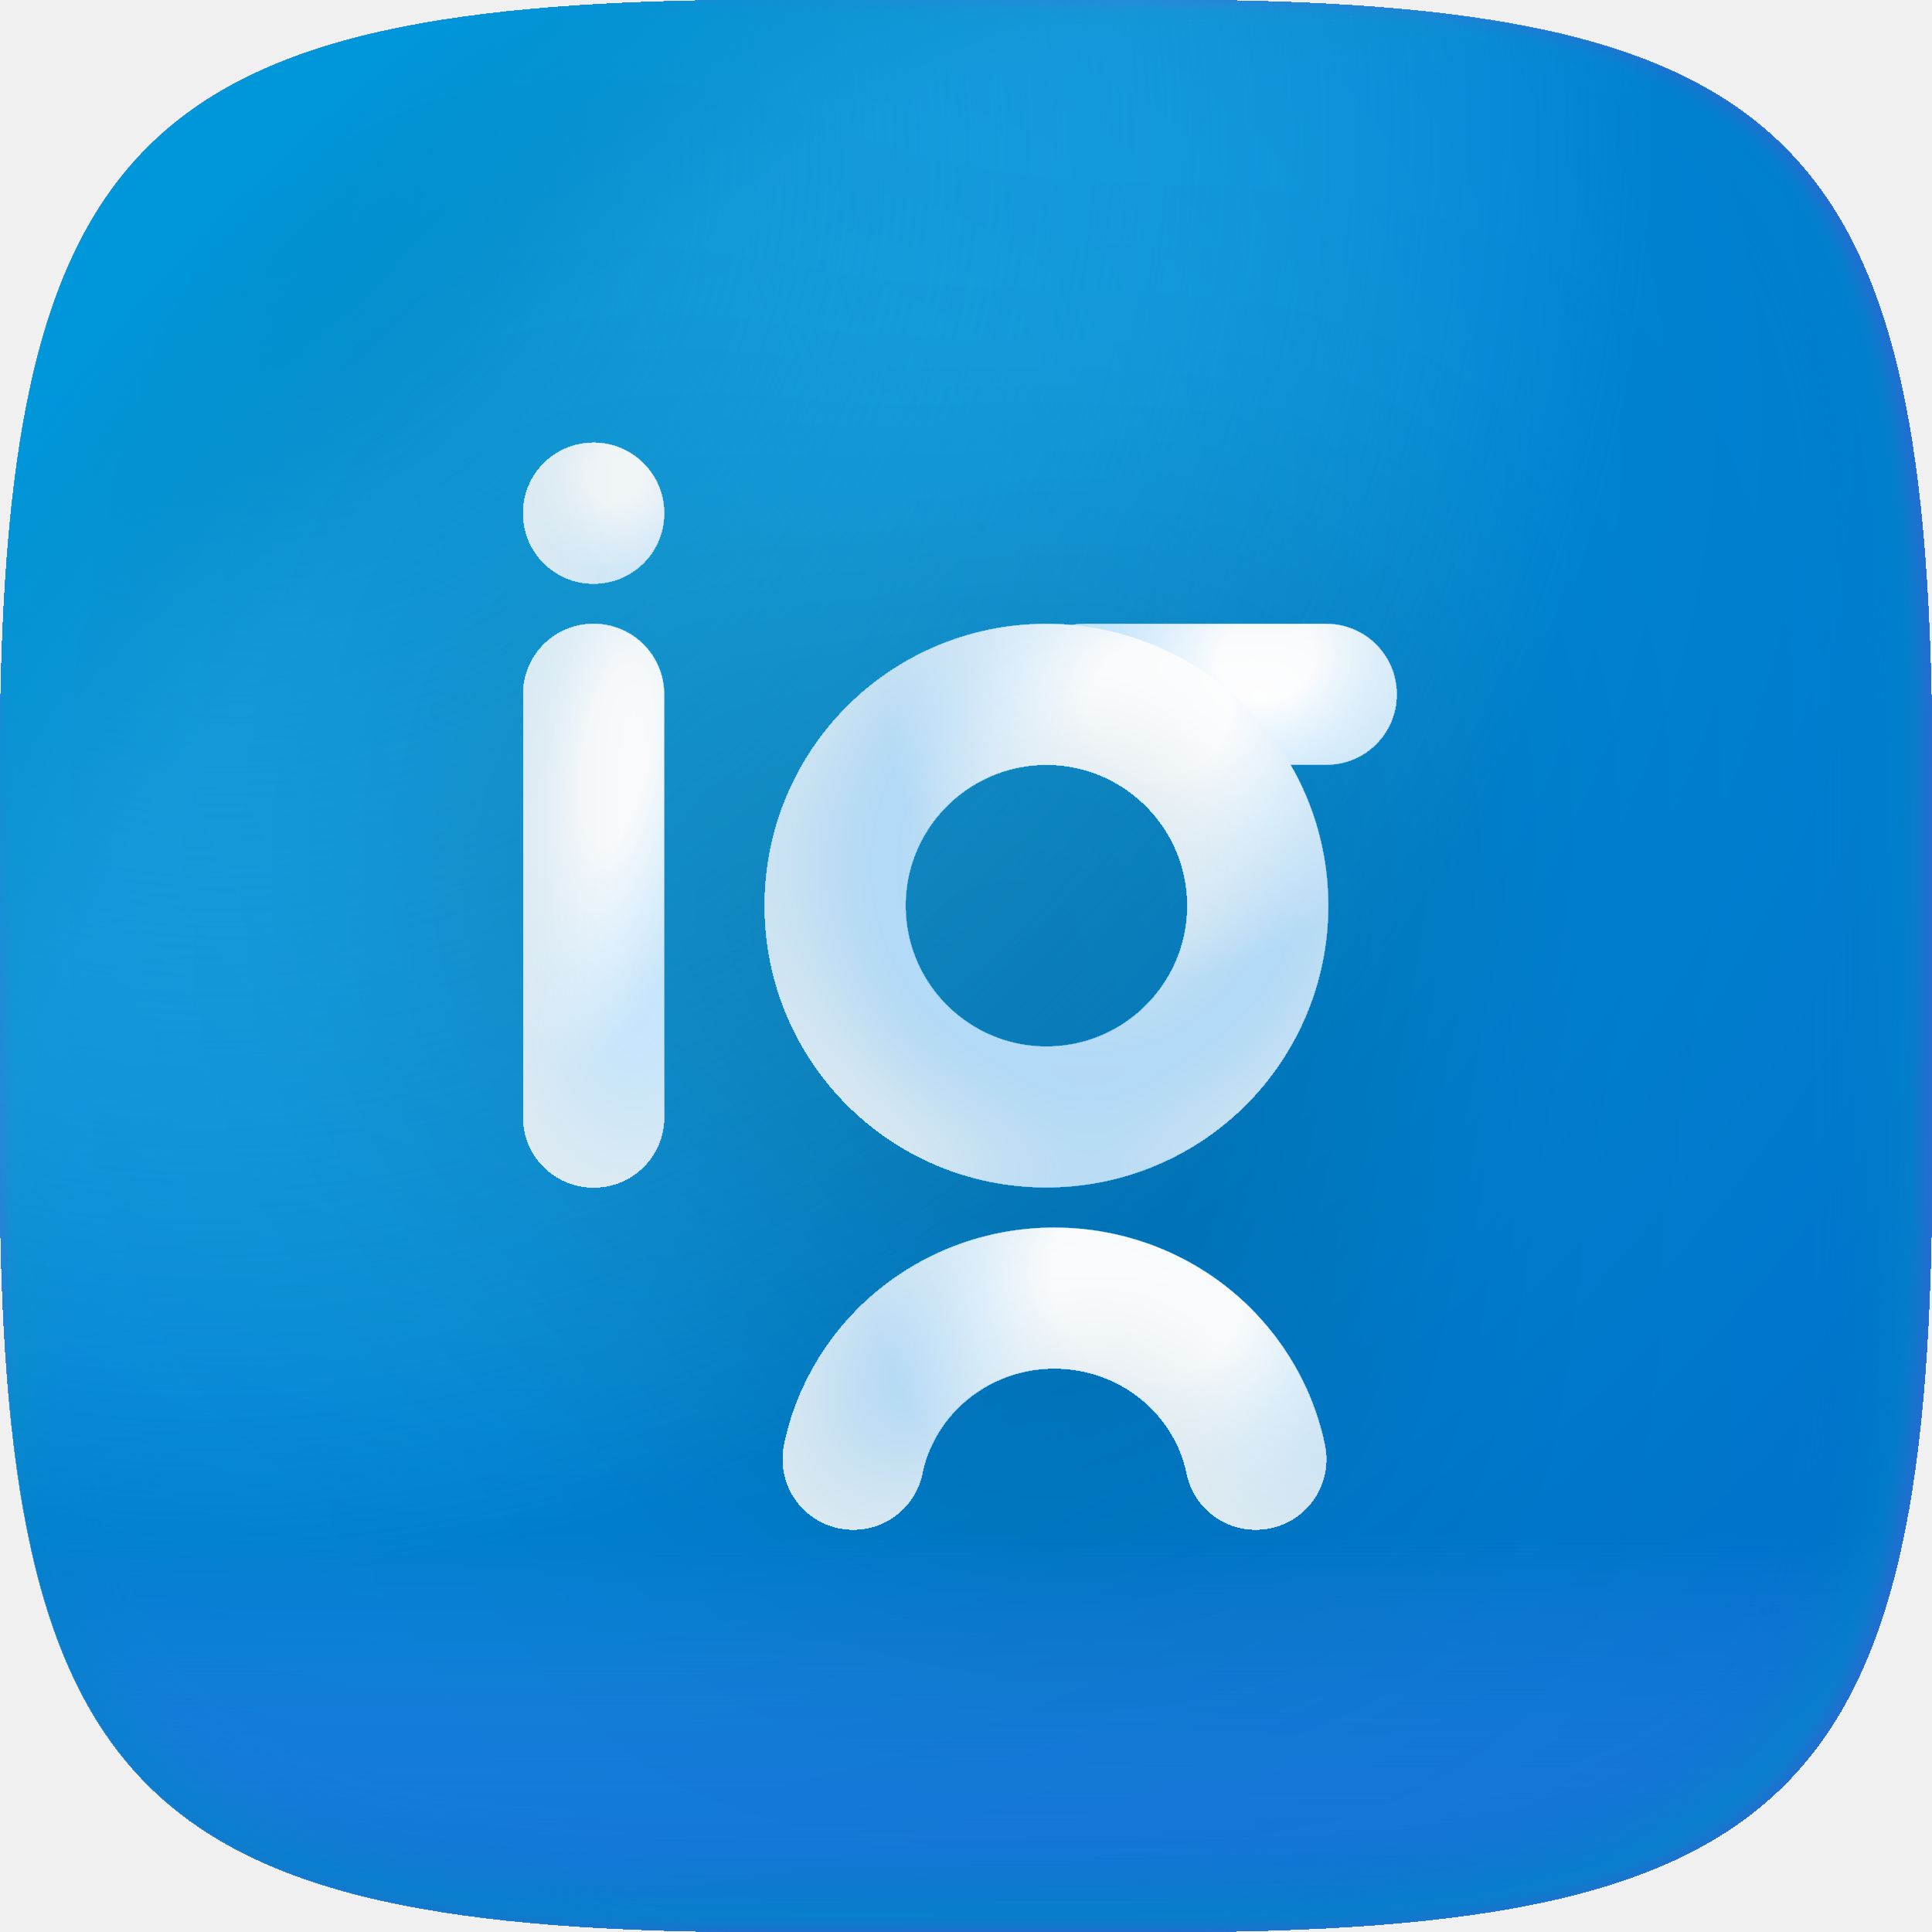
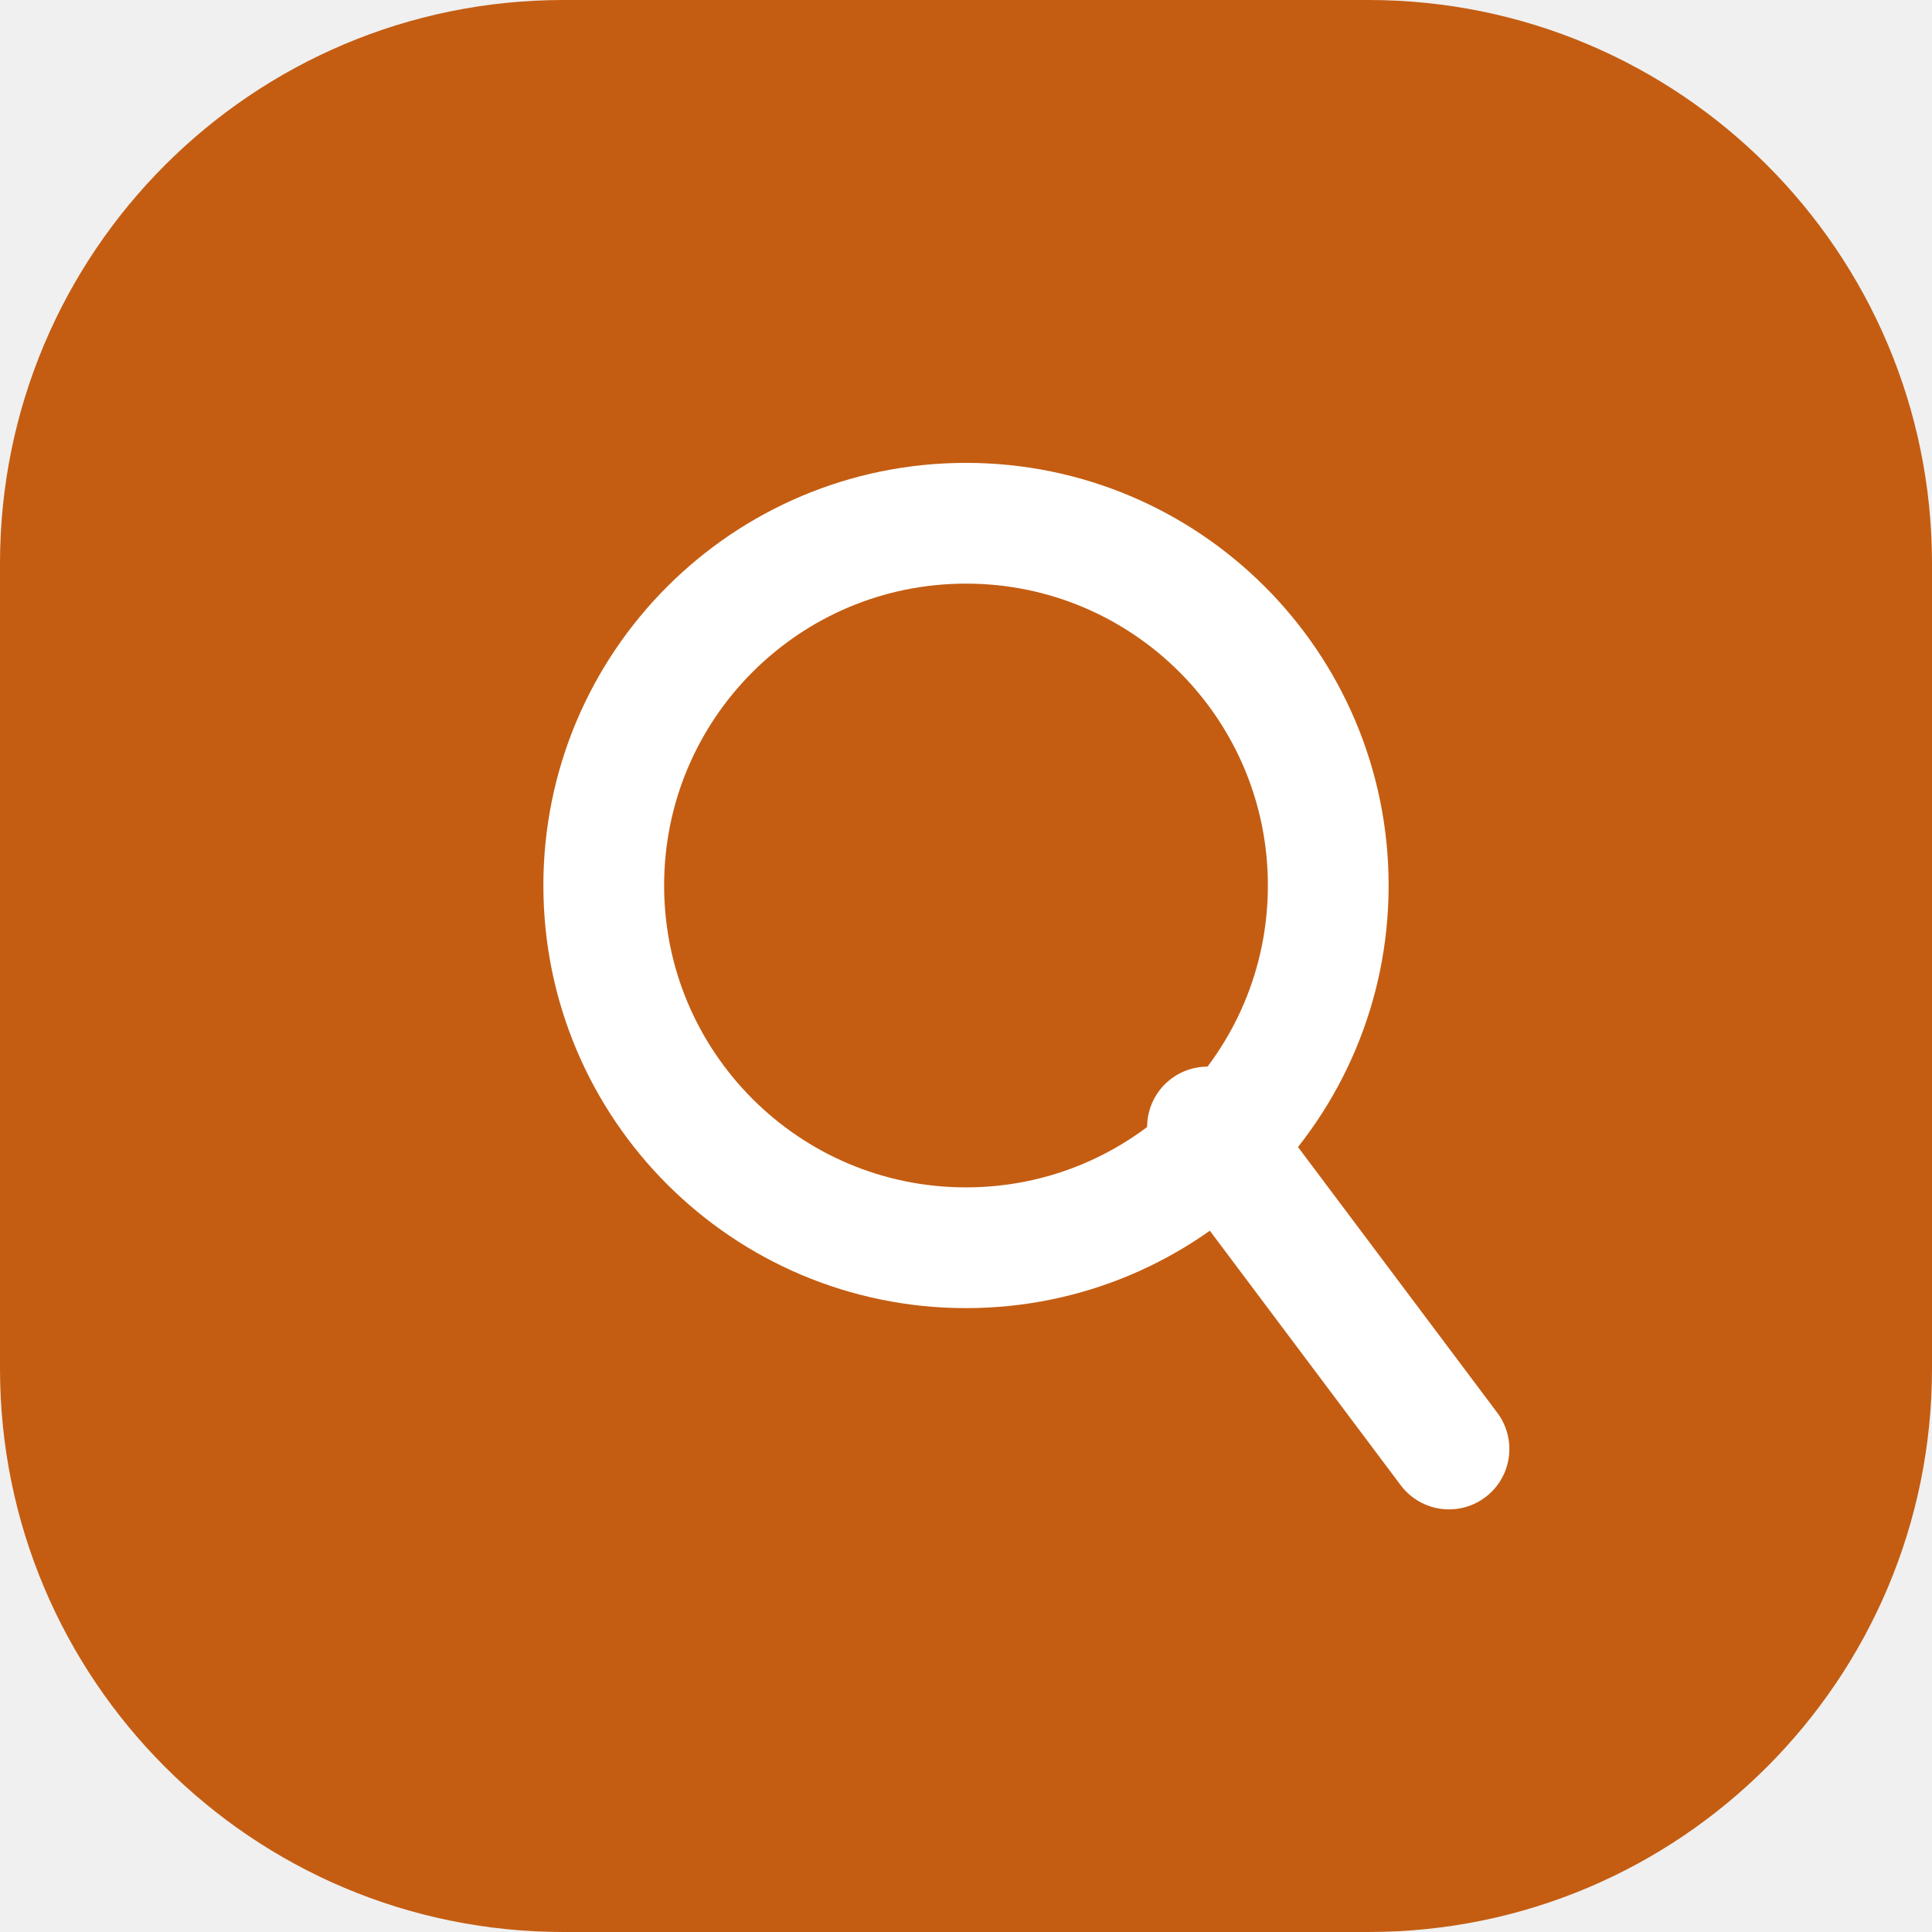
- <svg xmlns="http://www.w3.org/2000/svg" width="48" height="48" fill="none" viewBox="0 0 48 48">
-   <g clip-path="url(#a)">
-     <g filter="url(#b)">
-       <path fill="url(#c)" d="M0 19.162C0 3.382 3.382 0 19.162 0h9.676C44.618 0 48 3.382 48 19.162v9.676C48 44.618 44.618 48 28.838 48h-9.676C3.382 48 0 44.618 0 28.838z" />
-       <path fill="url(#d)" d="M0 19.162C0 3.382 3.382 0 19.162 0h9.676C44.618 0 48 3.382 48 19.162v9.676C48 44.618 44.618 48 28.838 48h-9.676C3.382 48 0 44.618 0 28.838z" />
-     </g>
-     <path fill="url(#e)" d="M0 19.162C0 3.382 3.382 0 19.162 0h9.676C44.618 0 48 3.382 48 19.162v9.676C48 44.618 44.618 48 28.838 48h-9.676C3.382 48 0 44.618 0 28.838z" />
-     <path fill="url(#f)" d="M0 19.162C0 3.382 3.382 0 19.162 0h9.676C44.618 0 48 3.382 48 19.162v9.676C48 44.618 44.618 48 28.838 48h-9.676C3.382 48 0 44.618 0 28.838z" />
-     <g filter="url(#g)">
-       <path stroke="url(#h)" stroke-linecap="round" stroke-linejoin="round" stroke-width="3.5" d="M21.2 36.25q.108-.523.323-1a5 5 0 0 1 1.033-1.5 5.14 5.14 0 0 1 3.644-1.5c1.427 0 2.718.574 3.644 1.5.431.431.783.939 1.034 1.5q.213.477.322 1" />
-       <rect width="9.5" height="3.5" x="25.2" y="15.5" fill="url(#i)" rx="1.75" />
-       <circle cx="26" cy="22.5" r="5.25" stroke="url(#j)" stroke-width="3.5" />
-       <rect width="3.5" height="14" x="13" y="15.5" fill="url(#k)" rx="1.75" />
-       <circle cx="14.75" cy="12.75" r="1.75" fill="url(#l)" />
-     </g>
-   </g>
-   <defs>
-     <radialGradient id="c" cx="0" cy="0" r="1" gradientTransform="rotate(58.53 -4.415 22.938)scale(47.541 57.3913)" gradientUnits="userSpaceOnUse">
-       <stop stop-color="#0096d8" />
-       <stop offset="1" stop-color="#0067c6" />
-     </radialGradient>
-     <radialGradient id="e" cx="0" cy="0" r="1" gradientTransform="rotate(47.386 -1.736 9.344)scale(34.3282 35.5219)" gradientUnits="userSpaceOnUse">
-       <stop stop-color="#008bcb" />
-       <stop offset="1" stop-color="#50caff" stop-opacity="0" />
-     </radialGradient>
-     <radialGradient id="f" cx="0" cy="0" r="1" gradientTransform="rotate(225.38 35.814 15.156)scale(64.609 57.3011)" gradientUnits="userSpaceOnUse">
-       <stop offset=".876" stop-color="#0089c6" stop-opacity="0" />
-       <stop offset="1" stop-color="#0096da" />
-     </radialGradient>
-     <radialGradient id="h" cx="0" cy="0" r="1" gradientTransform="rotate(147.621 9.65 20.015)scale(9.33666 10.1124)" gradientUnits="userSpaceOnUse">
-       <stop offset=".254" stop-color="#fff" />
-       <stop offset=".726" stop-color="#a7d5f7" />
-     </radialGradient>
-     <radialGradient id="i" cx="0" cy="0" r="1" gradientTransform="rotate(152.724 13.76 11.975)scale(5.72595 4.93114)" gradientUnits="userSpaceOnUse">
-       <stop offset=".213" stop-color="#fff" />
-       <stop offset=".743" stop-color="#bde3ff" />
-     </radialGradient>
-     <radialGradient id="j" cx="0" cy="0" r="1" gradientTransform="rotate(119.539 9.272 17.191)scale(12.0687)" gradientUnits="userSpaceOnUse">
-       <stop offset=".143" stop-color="#fff" />
-       <stop offset=".558" stop-color="#a7d5f7" />
-     </radialGradient>
-     <radialGradient id="k" cx="0" cy="0" r="1" gradientTransform="rotate(100.128 -.192 15.784)scale(10.6624 3.90251)" gradientUnits="userSpaceOnUse">
-       <stop offset=".213" stop-color="#fff" />
-       <stop offset=".743" stop-color="#bde3ff" />
-     </radialGradient>
-     <radialGradient id="l" cx="0" cy="0" r="1" gradientTransform="rotate(125.547 4.617 9.845)scale(3.22511 3.22548)" gradientUnits="userSpaceOnUse">
-       <stop offset=".213" stop-color="#fff" />
-       <stop offset=".743" stop-color="#bde3ff" />
-     </radialGradient>
-     <filter id="b" width="48.5" height="48.5" x="-.5" y="-.5" color-interpolation-filters="sRGB" filterUnits="userSpaceOnUse">
-       <feFlood flood-opacity="0" result="BackgroundImageFix" />
-       <feBlend in="SourceGraphic" in2="BackgroundImageFix" result="shape" />
-       <feColorMatrix in="SourceAlpha" result="hardAlpha" values="0 0 0 0 0 0 0 0 0 0 0 0 0 0 0 0 0 0 127 0" />
-       <feOffset dx="-.5" dy="-.5" />
-       <feGaussianBlur stdDeviation="1" />
-       <feComposite in2="hardAlpha" k2="-1" k3="1" operator="arithmetic" />
-       <feColorMatrix values="0 0 0 0 0 0 0 0 0 0.529 0 0 0 0 0.769 0 0 0 1 0" />
-       <feBlend in2="shape" result="effect1_innerShadow_811_624" />
-       <feColorMatrix in="SourceAlpha" result="hardAlpha" values="0 0 0 0 0 0 0 0 0 0 0 0 0 0 0 0 0 0 127 0" />
-       <feOffset dx="-.25" />
-       <feGaussianBlur stdDeviation=".25" />
-       <feComposite in2="hardAlpha" k2="-1" k3="1" operator="arithmetic" />
-       <feColorMatrix values="0 0 0 0 0.165 0 0 0 0 0.412 0 0 0 0 0.824 0 0 0 1 0" />
-       <feBlend in2="effect1_innerShadow_811_624" result="effect2_innerShadow_811_624" />
-     </filter>
-     <filter id="g" width="61.7" height="67" x="-7" y="-9" color-interpolation-filters="sRGB" filterUnits="userSpaceOnUse">
-       <feFlood flood-opacity="0" result="BackgroundImageFix" />
-       <feColorMatrix in="SourceAlpha" result="hardAlpha" values="0 0 0 0 0 0 0 0 0 0 0 0 0 0 0 0 0 0 127 0" />
-       <feOffset />
-       <feGaussianBlur stdDeviation="10" />
-       <feComposite in2="hardAlpha" operator="out" />
-       <feColorMatrix values="0 0 0 0 0 0 0 0 0 0 0 0 0 0 0 0 0 0 0.3 0" />
-       <feBlend in2="BackgroundImageFix" result="effect1_dropShadow_811_624" />
-       <feBlend in="SourceGraphic" in2="effect1_dropShadow_811_624" result="shape" />
-       <feColorMatrix in="SourceAlpha" result="hardAlpha" values="0 0 0 0 0 0 0 0 0 0 0 0 0 0 0 0 0 0 127 0" />
-       <feOffset dx="1" dy="-1" />
-       <feGaussianBlur stdDeviation="1.5" />
-       <feComposite in2="hardAlpha" k2="-1" k3="1" operator="arithmetic" />
-       <feColorMatrix values="0 0 0 0 0.879 0 0 0 0 0.92 0 0 0 0 0.939 0 0 0 1 0" />
-       <feBlend in2="shape" result="effect2_innerShadow_811_624" />
-     </filter>
-     <linearGradient id="d" x1="24" x2="24" y1="51.812" y2="38.123" gradientUnits="userSpaceOnUse">
-       <stop stop-color="#0067c6" />
-       <stop offset="1" stop-color="#508bff" stop-opacity="0" />
-     </linearGradient>
-     <clipPath id="a">
-       <path fill="#fff" d="M0 0h48v48H0z" />
-     </clipPath>
-   </defs>
+ <svg xmlns="http://www.w3.org/2000/svg" width="48" height="48" viewBox="0 0 48 48">
+   <rect width="48" height="48" rx="14" fill="#c45d12" />
+   <circle cx="24" cy="22" r="9" fill="none" stroke="#fff" stroke-width="3" />
+   <path d="M30 28l6 8" stroke="#fff" stroke-width="3" stroke-linecap="round" />
</svg>
